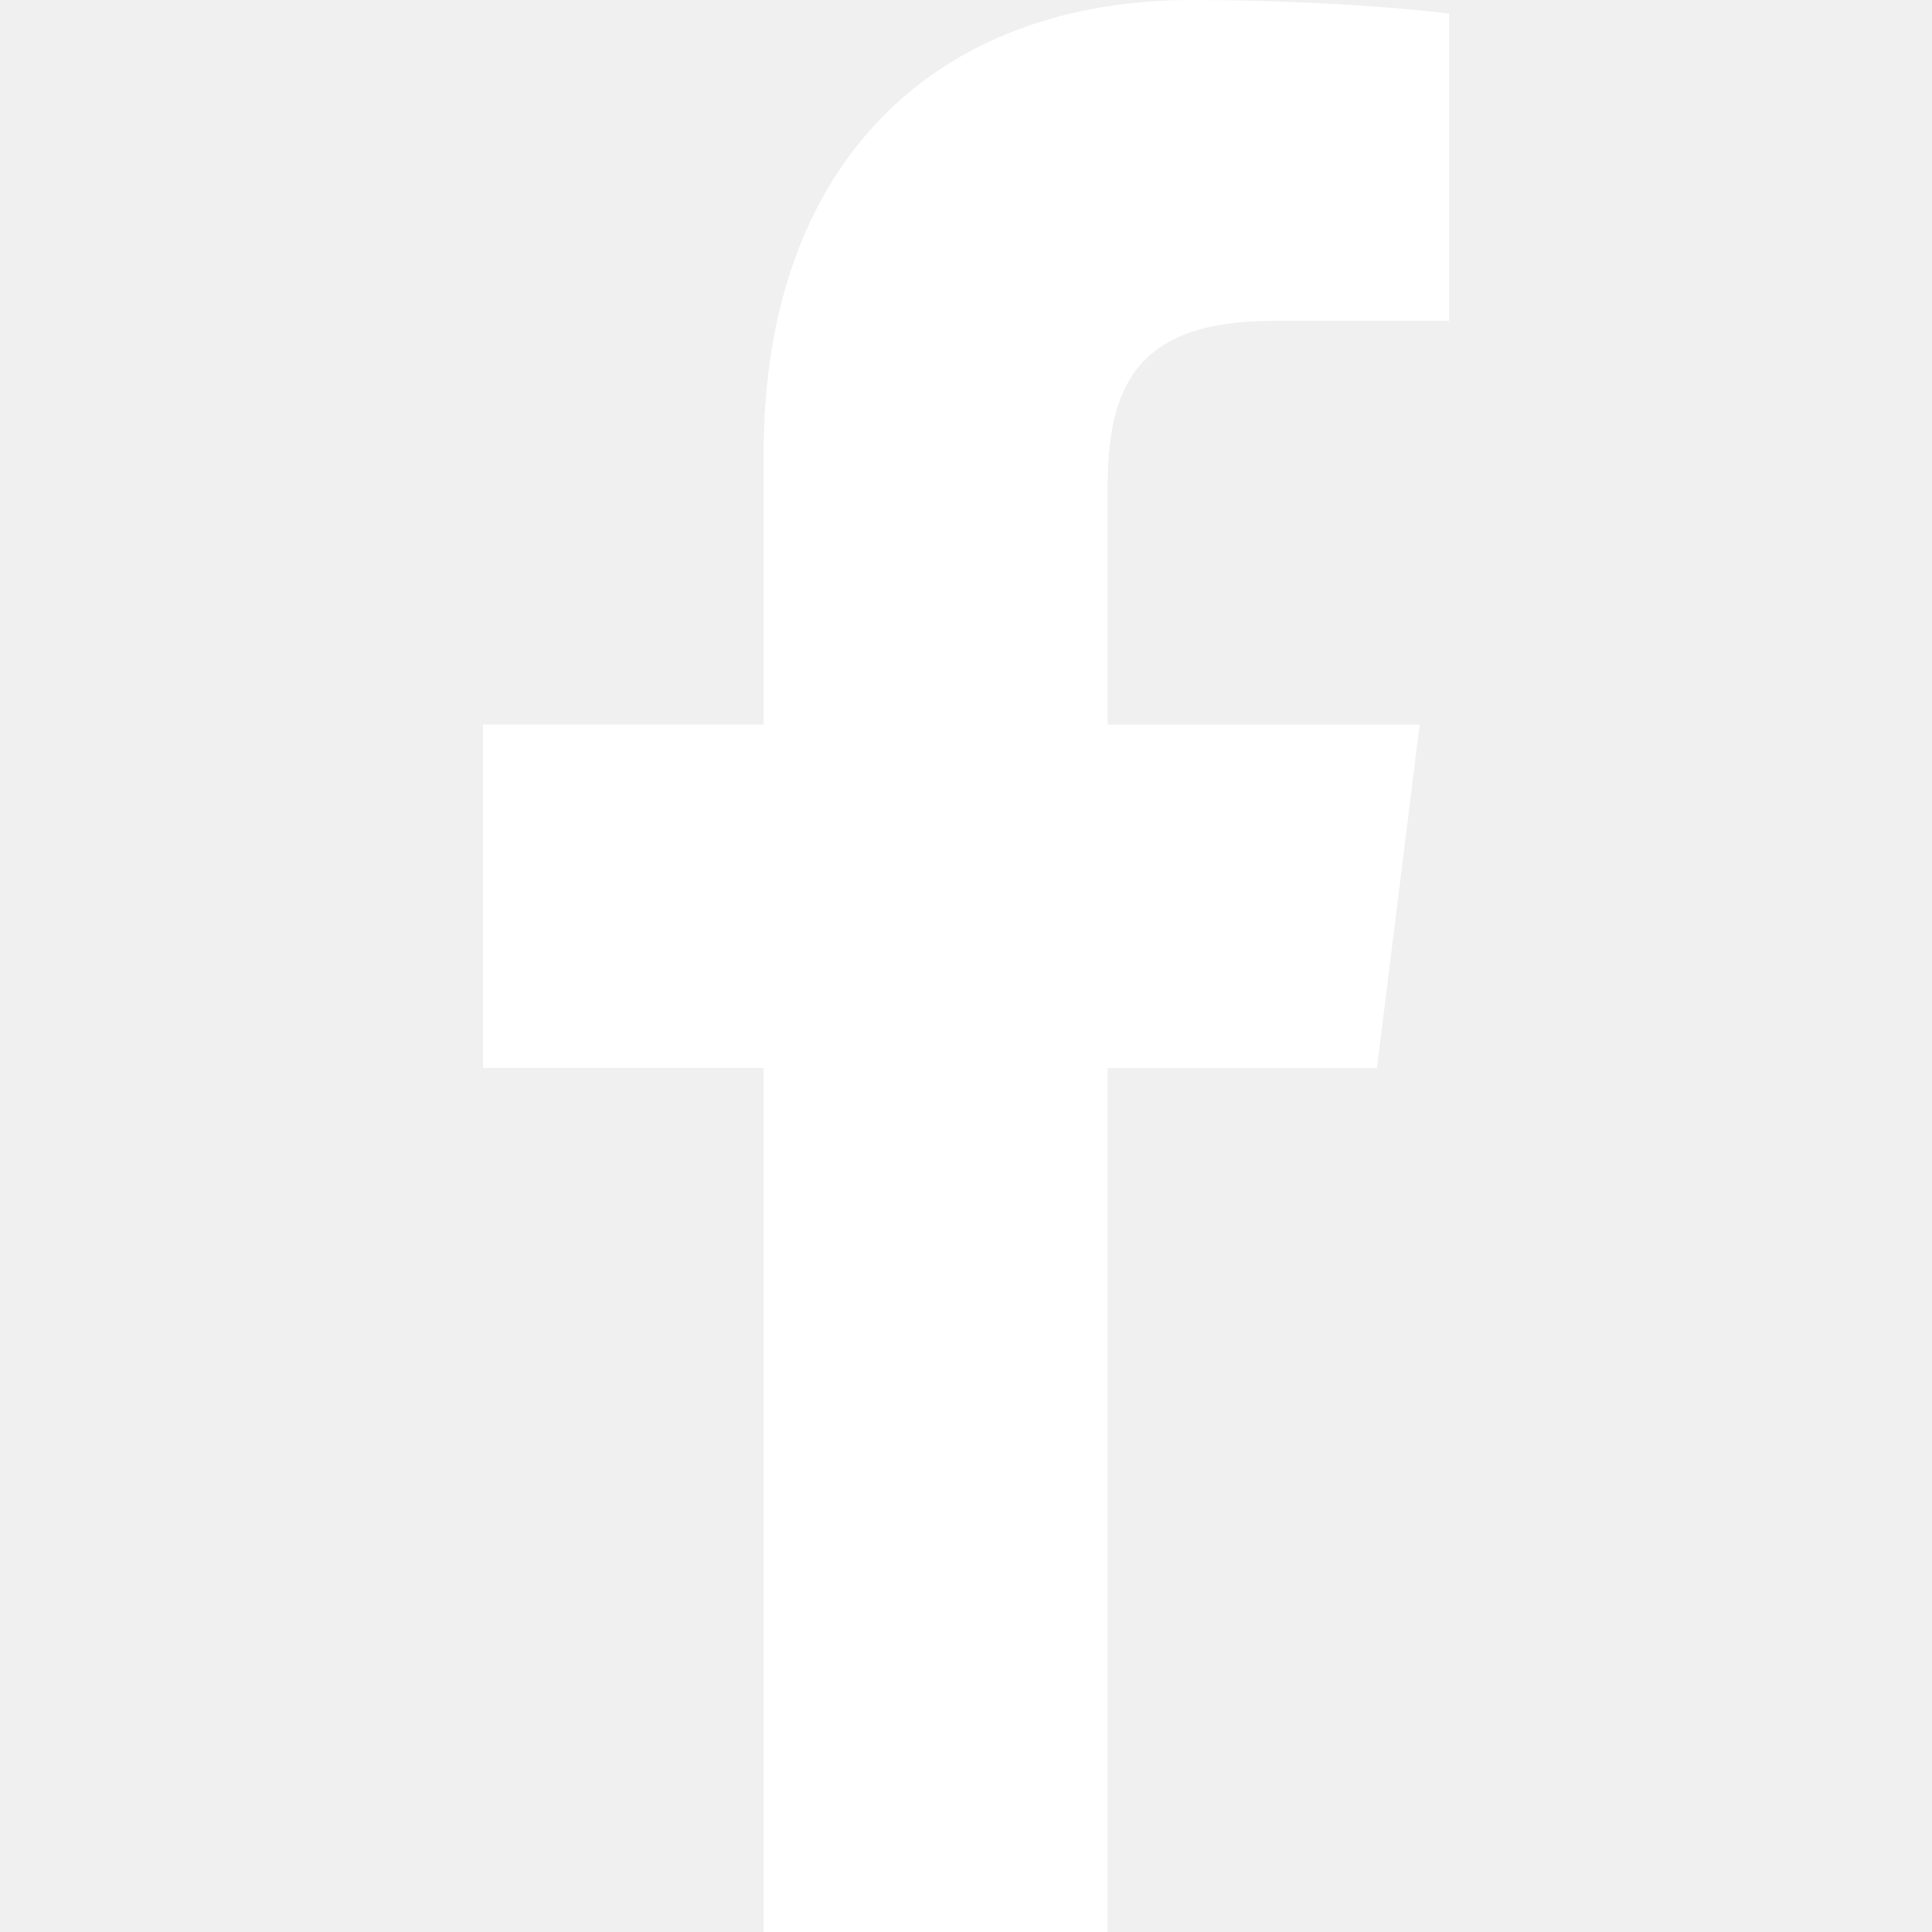
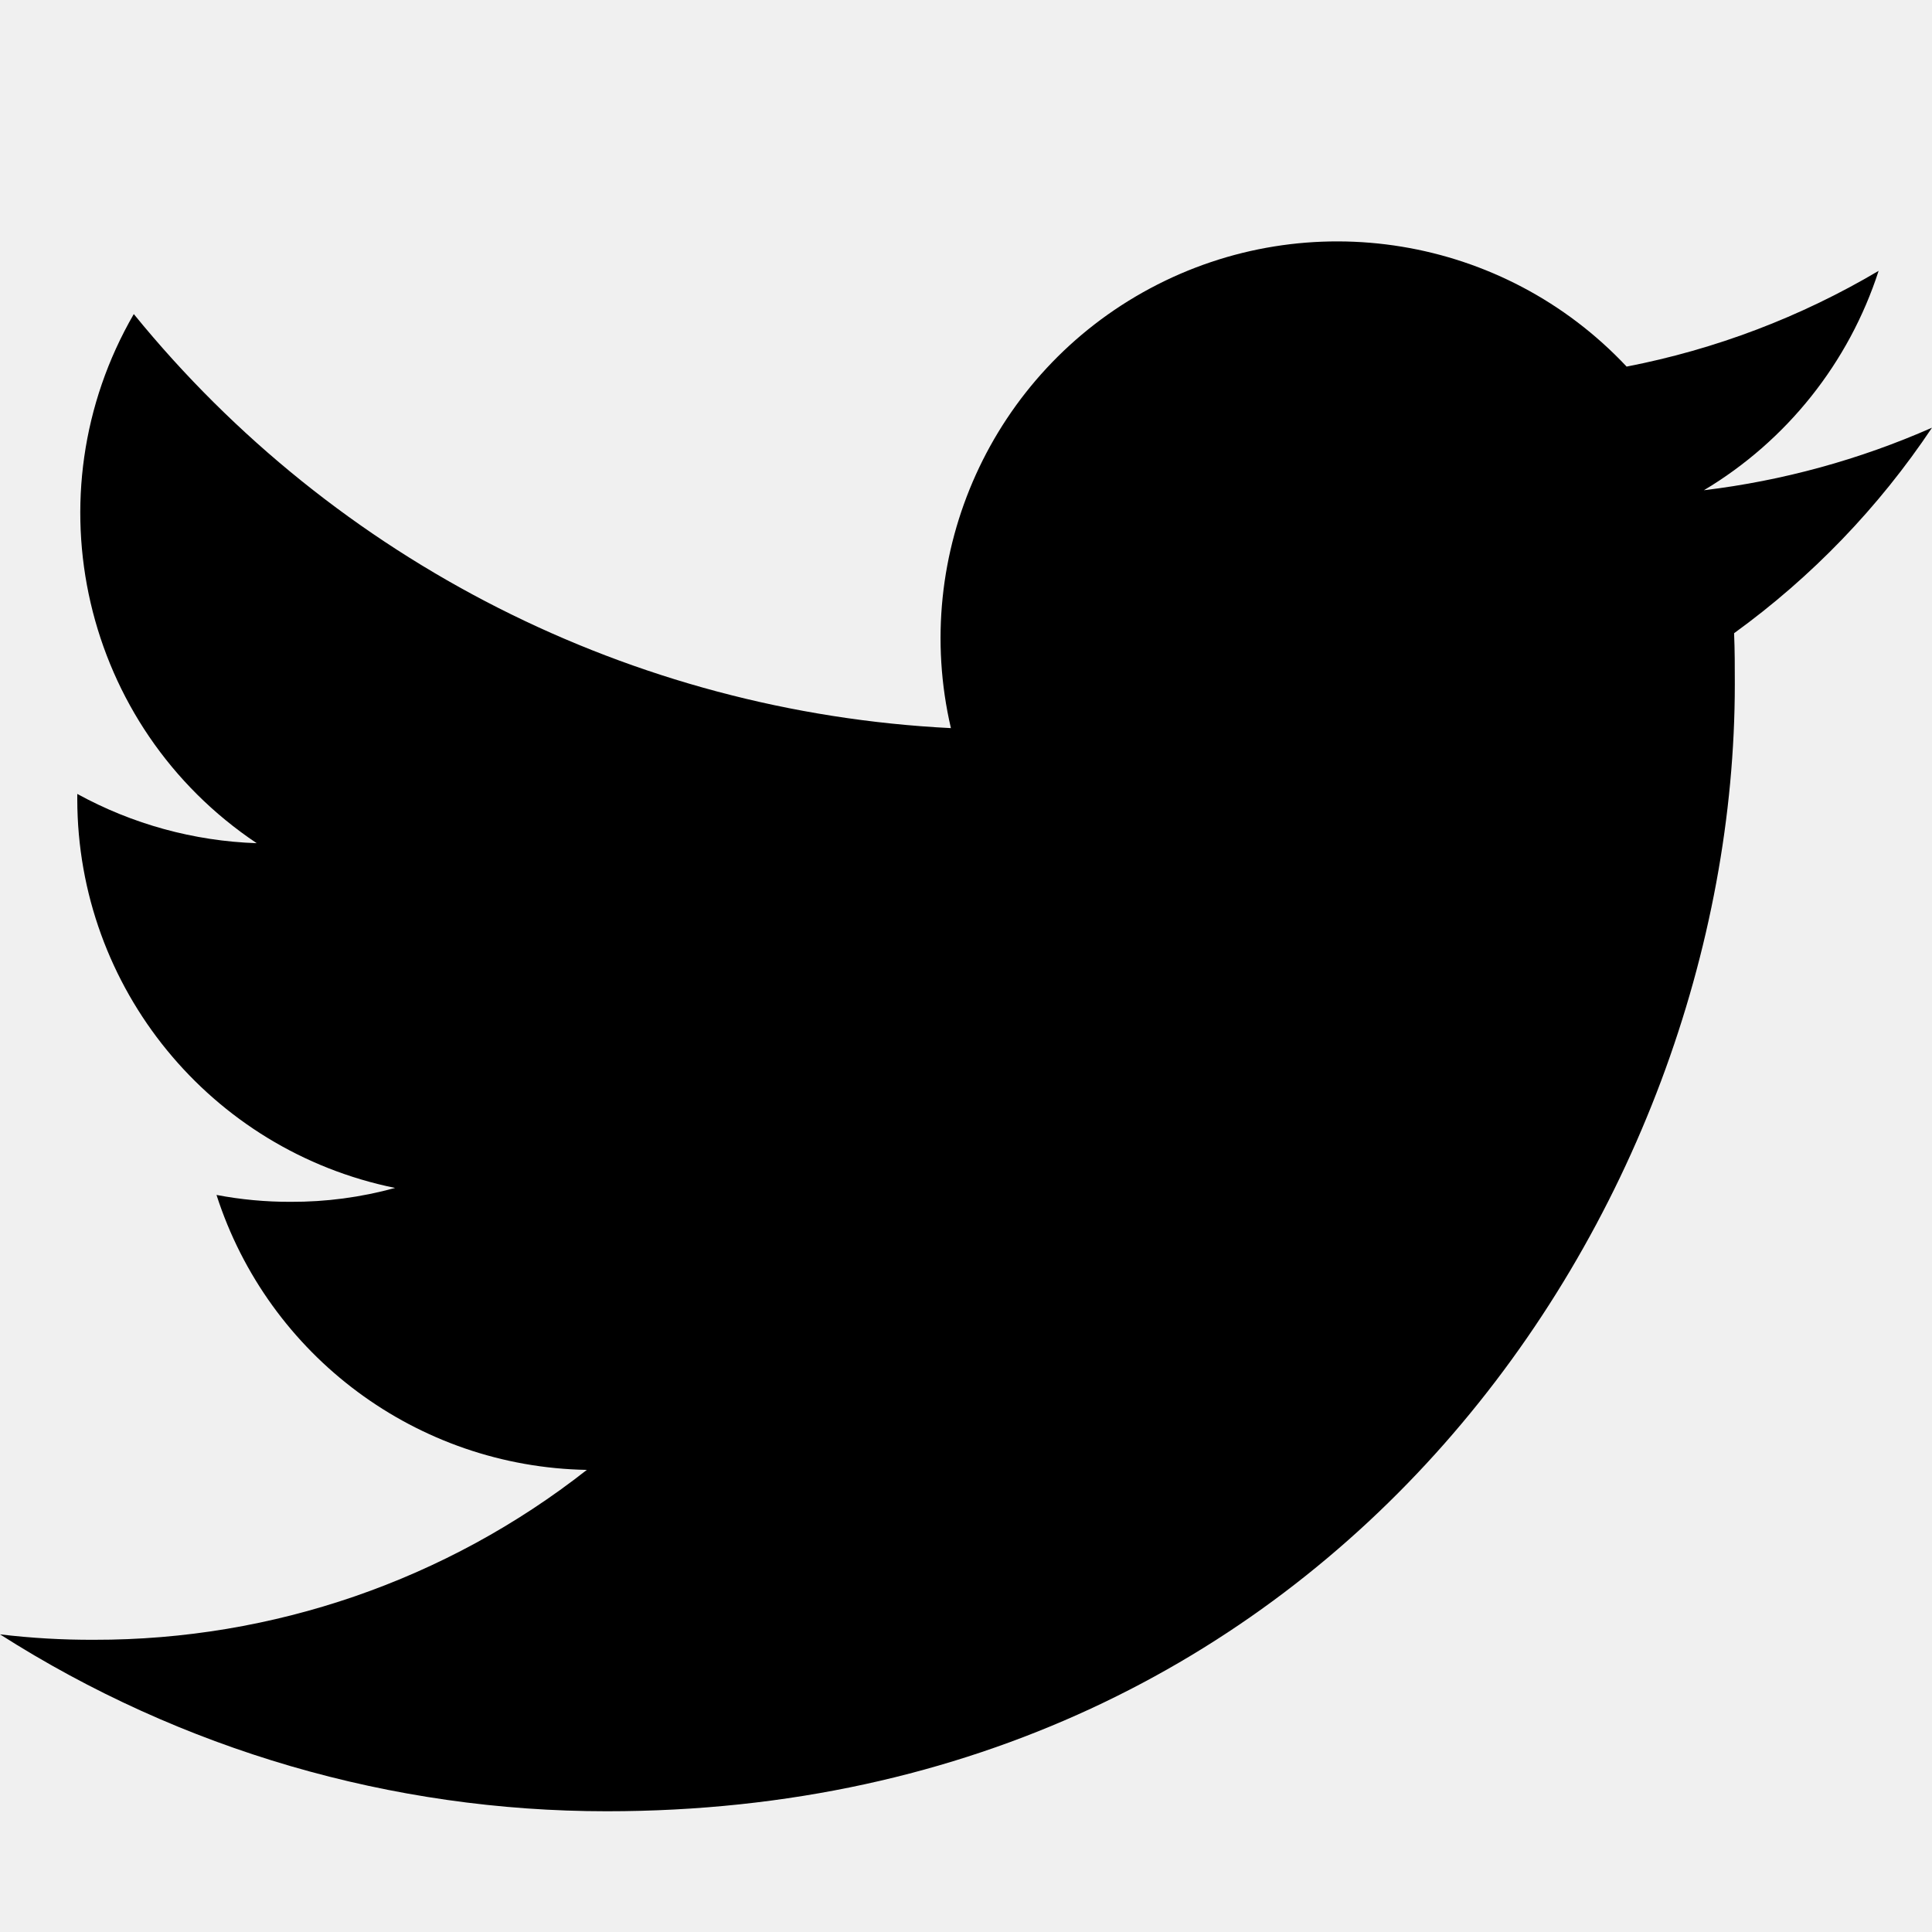
- <svg xmlns="http://www.w3.org/2000/svg" width="16" height="16" viewBox="0 0 16 16" fill="none">
-   <path d="M10.54 2.657H12.001V0.113C11.749 0.078 10.882 0 9.873 0C7.767 0 6.324 1.325 6.324 3.759V6H4V8.844H6.324V16H9.173V8.845H11.403L11.757 6.001H9.173V4.041C9.173 3.219 9.395 2.657 10.54 2.657V2.657Z" fill="white" />
+ <svg xmlns="http://www.w3.org/2000/svg" width="16" height="16" fill="currentColor" class="bi bi-twitter" viewBox="0 0 16 16">
+   <path d="M5.026 15c6.038 0 9.341-5.003 9.341-9.334 0-.14 0-.282-.006-.422A6.685 6.685 0 0 0 16 3.542a6.658 6.658 0 0 1-1.889.518 3.301 3.301 0 0 0 1.447-1.817 6.533 6.533 0 0 1-2.087.793A3.286 3.286 0 0 0 7.875 6.03a9.325 9.325 0 0 1-6.767-3.429 3.289 3.289 0 0 0 1.018 4.382A3.323 3.323 0 0 1 .64 6.575v.045a3.288 3.288 0 0 0 2.632 3.218 3.203 3.203 0 0 1-.865.115 3.23 3.23 0 0 1-.614-.057 3.283 3.283 0 0 0 3.067 2.277A6.588 6.588 0 0 1 .78 13.58a6.32 6.32 0 0 1-.78-.045A9.344 9.344 0 0 0 5.026 15z" />
</svg>
